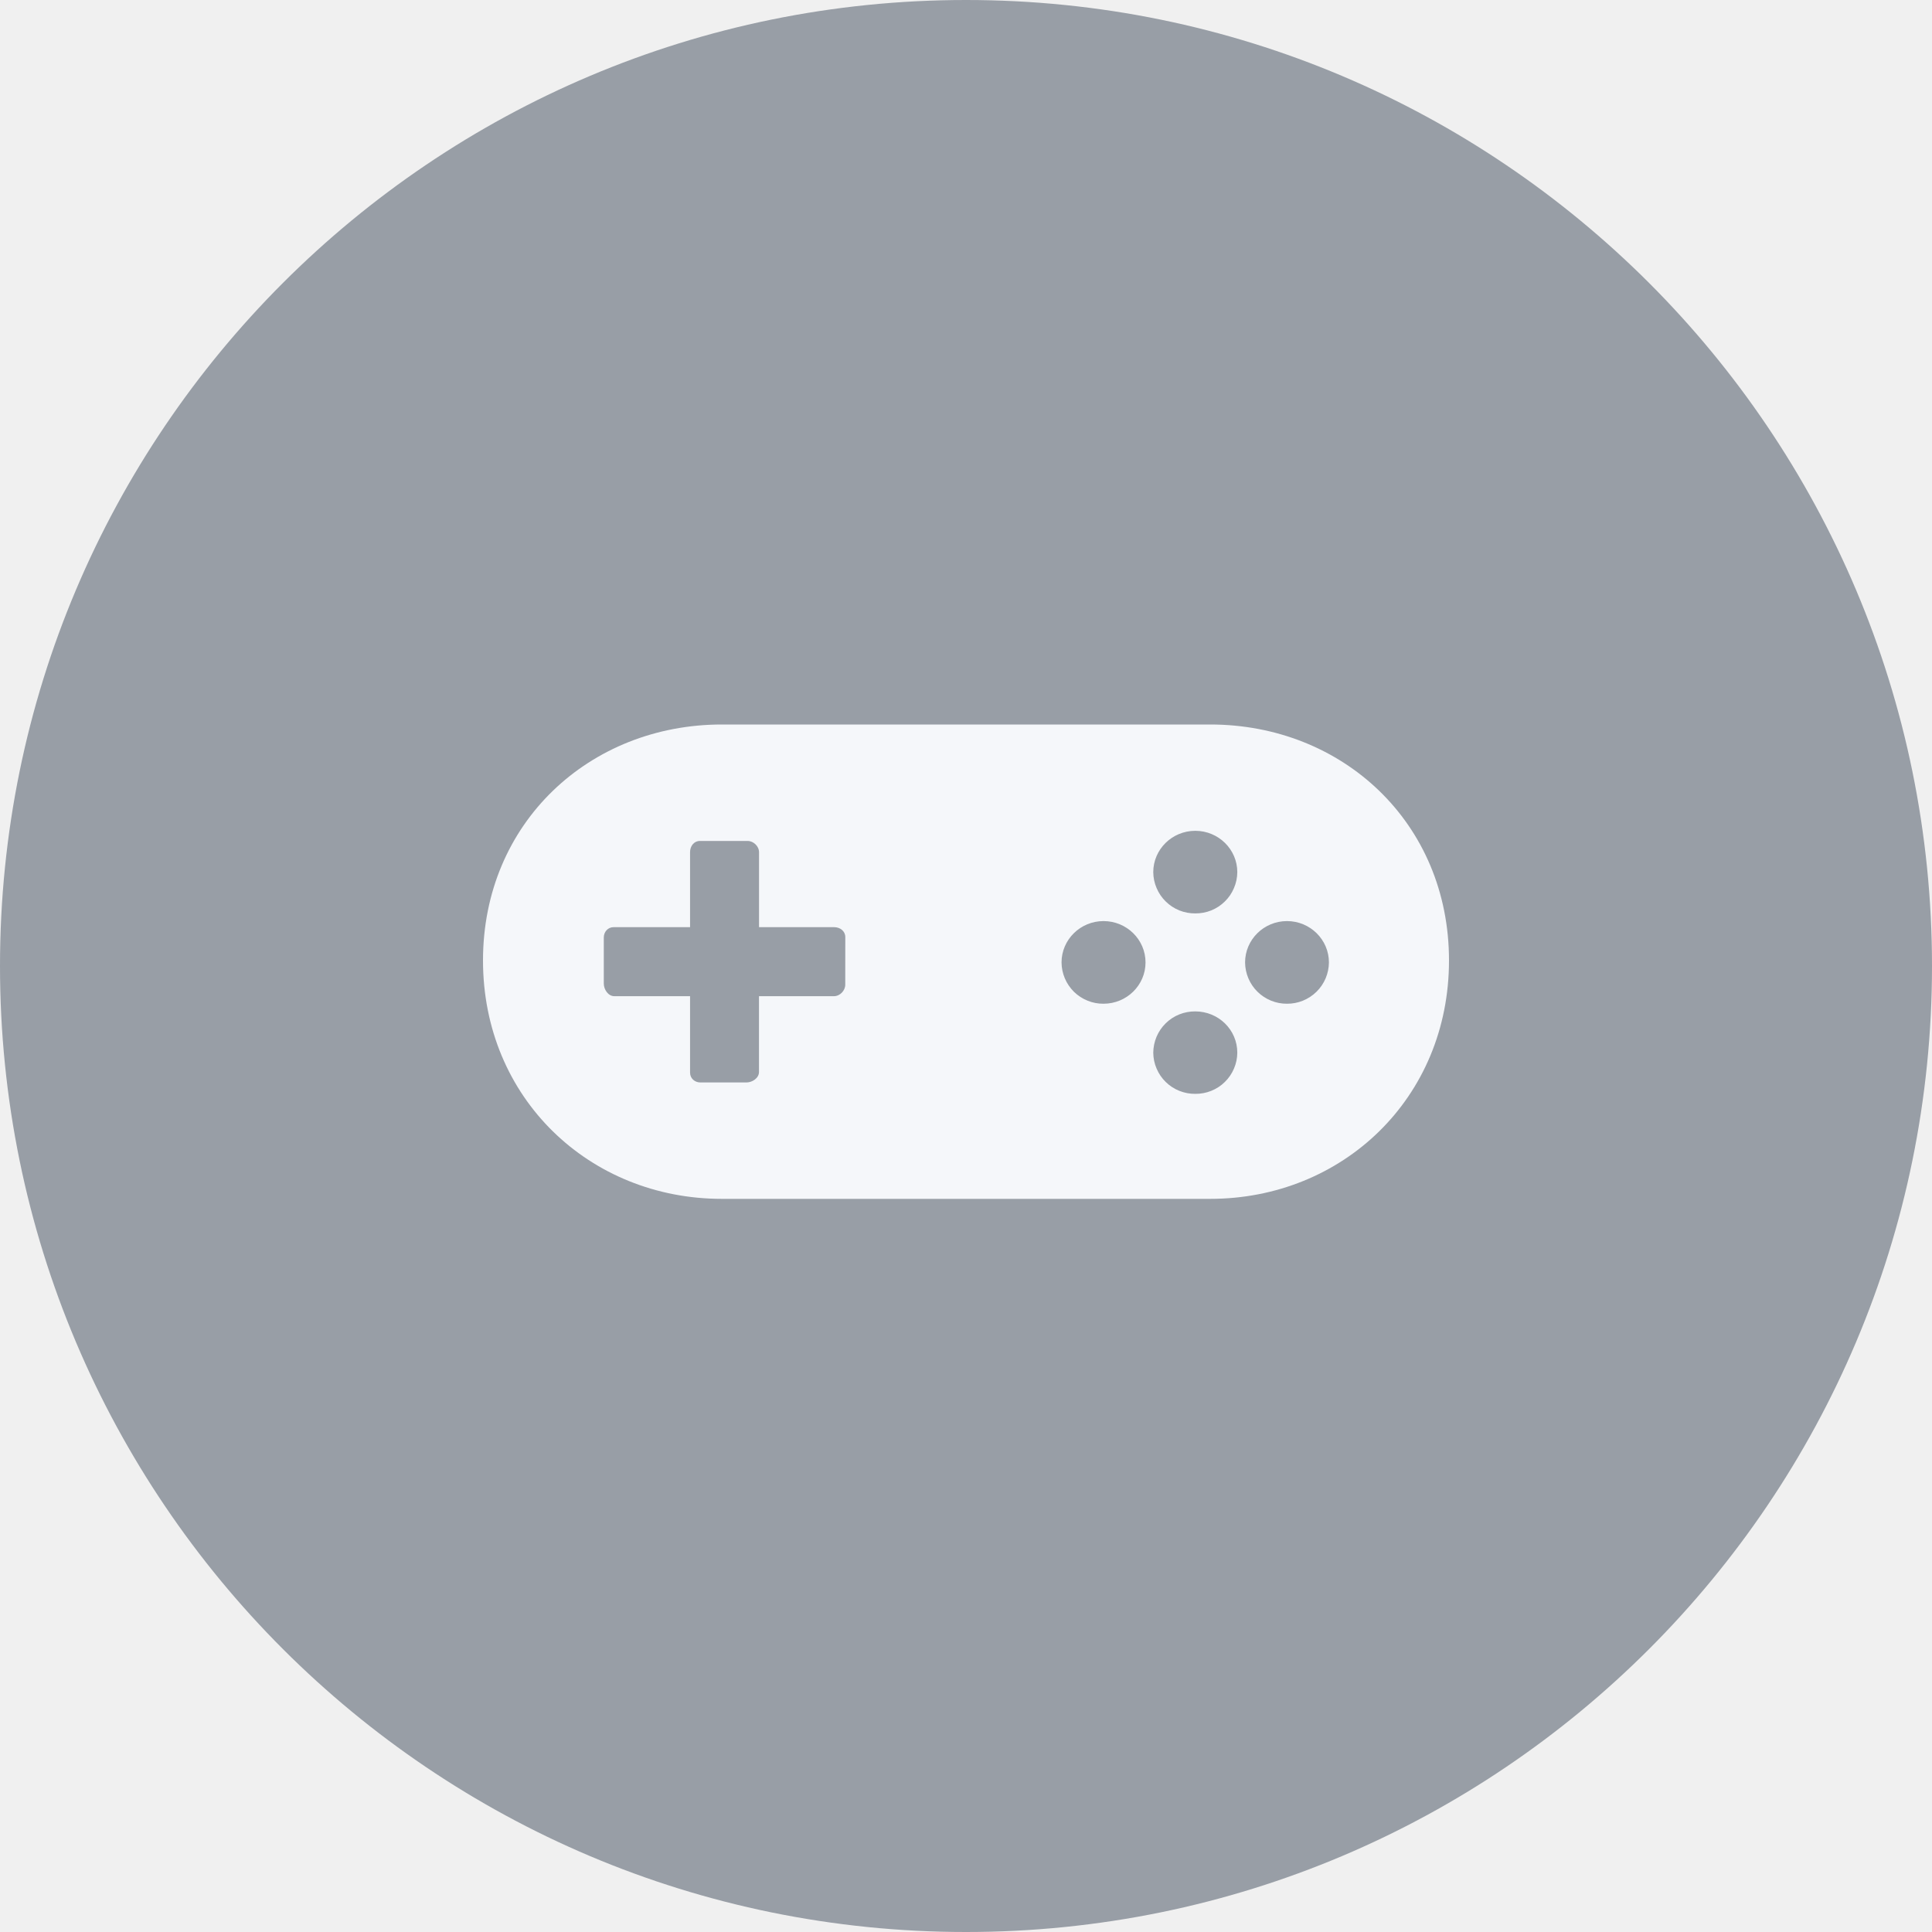
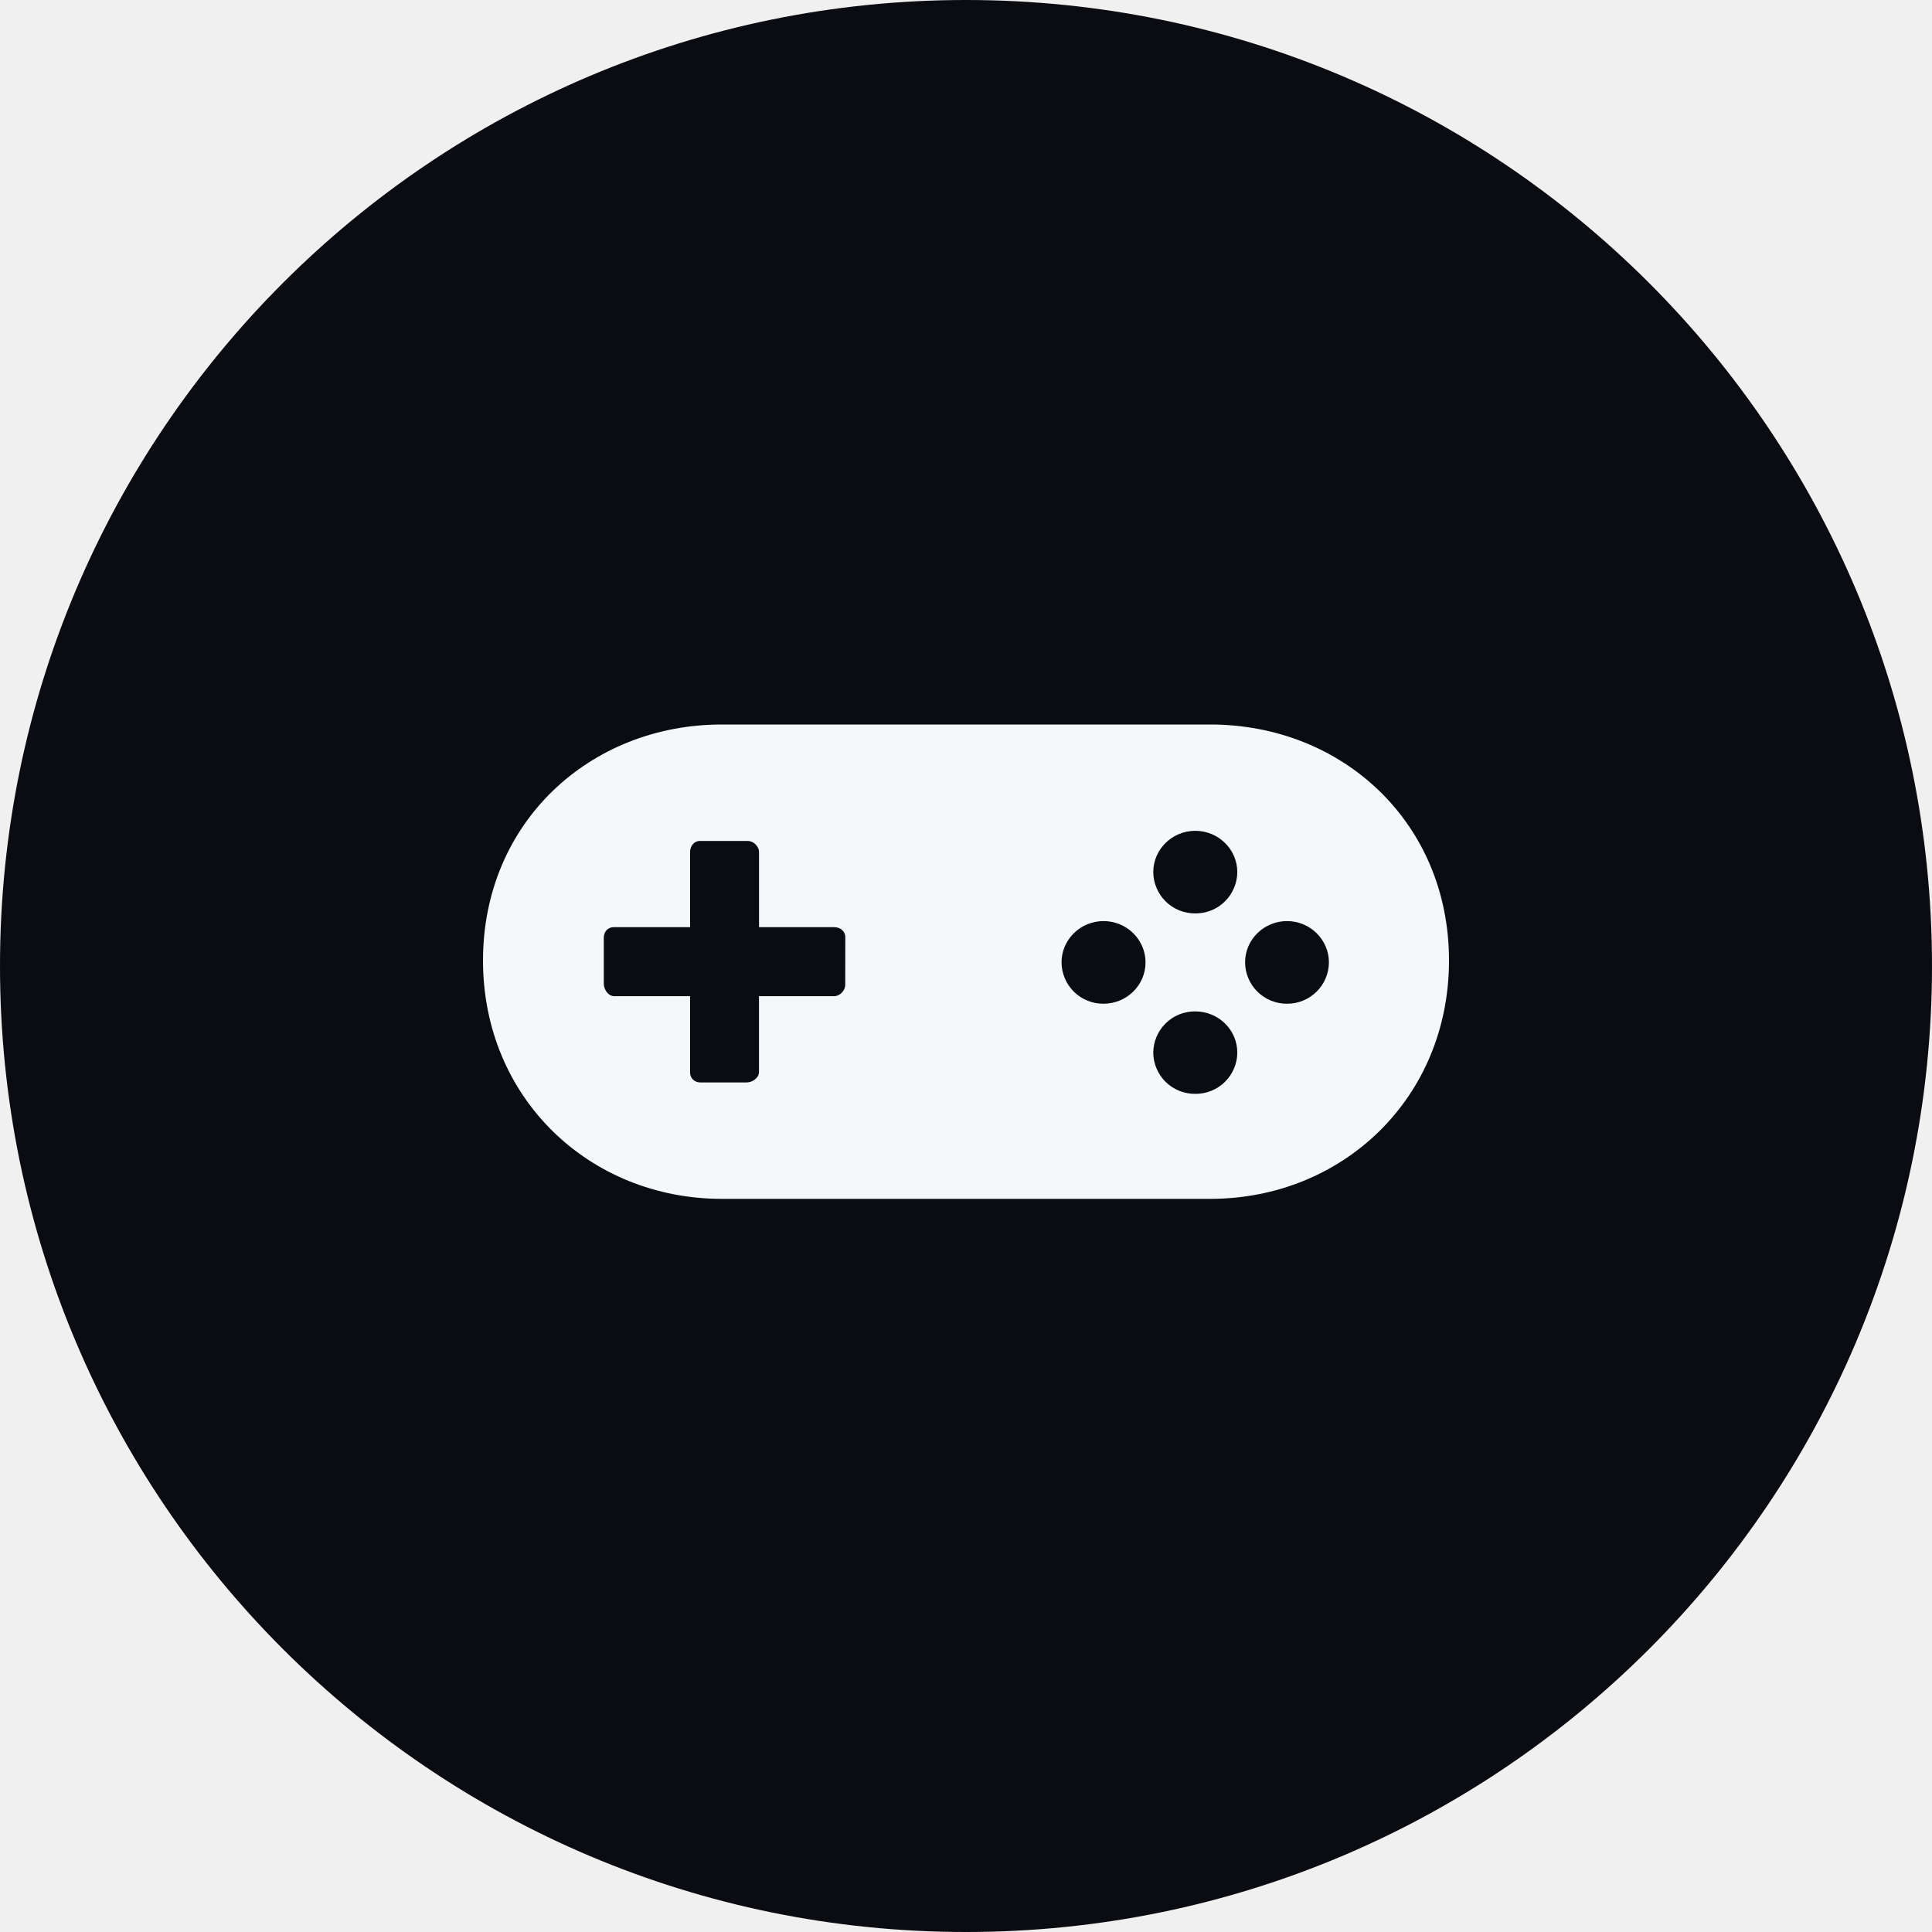
<svg xmlns="http://www.w3.org/2000/svg" width="40" height="40" viewBox="0 0 40 40" fill="none">
  <g clip-path="url(#clip0_1506_46)">
-     <path d="M20 40C31.046 40 40 31.046 40 20C40 8.954 31.046 0 20 0C8.954 0 0 8.954 0 20C0 31.046 8.954 40 20 40Z" fill="#989EA6" />
+     <path d="M20 40C31.046 40 40 31.046 40 20C40 8.954 31.046 0 20 0C8.954 0 0 8.954 0 20C0 31.046 8.954 40 20 40Z" fill="#0B0C12" />
    <path d="M25.057 15H14.944C12.212 15 10 17.03 10 19.885C10 22.742 12.212 24.821 14.944 24.821H25.057C27.79 24.821 30 22.741 30 19.885C30 17.029 27.79 15 25.057 15ZM17.5 20.388C17.5 20.508 17.392 20.625 17.266 20.625H15.714V22.194C15.714 22.32 15.576 22.411 15.455 22.411H14.5C14.382 22.411 14.287 22.325 14.287 22.208V20.625H12.718C12.592 20.625 12.501 20.486 12.501 20.365V19.409C12.501 19.292 12.587 19.196 12.703 19.196H14.287V17.642C14.287 17.517 14.369 17.411 14.49 17.411H15.479C15.599 17.411 15.715 17.519 15.715 17.645V19.196H17.27C17.395 19.196 17.501 19.279 17.501 19.4L17.5 20.388ZM22.847 20.781C22.734 20.782 22.622 20.761 22.517 20.718C22.412 20.676 22.316 20.613 22.235 20.534C22.155 20.454 22.09 20.36 22.046 20.255C22.002 20.151 21.979 20.039 21.978 19.926C21.978 19.454 22.368 19.07 22.847 19.07C23.328 19.07 23.717 19.454 23.717 19.926C23.717 20.397 23.328 20.781 22.847 20.781ZM24.747 22.647C24.634 22.648 24.522 22.627 24.417 22.585C24.312 22.543 24.216 22.481 24.135 22.401C24.054 22.322 23.99 22.228 23.946 22.124C23.901 22.02 23.878 21.908 23.877 21.795C23.878 21.682 23.901 21.57 23.945 21.465C23.989 21.361 24.053 21.266 24.134 21.187C24.215 21.107 24.311 21.044 24.416 21.002C24.521 20.96 24.634 20.939 24.747 20.94C25.227 20.94 25.617 21.32 25.617 21.795C25.616 21.908 25.593 22.02 25.548 22.124C25.504 22.228 25.44 22.322 25.359 22.401C25.278 22.481 25.182 22.543 25.077 22.585C24.972 22.627 24.86 22.648 24.747 22.647ZM24.747 18.911C24.634 18.912 24.521 18.891 24.416 18.849C24.311 18.806 24.216 18.744 24.135 18.664C24.054 18.585 23.99 18.491 23.946 18.386C23.901 18.282 23.878 18.17 23.877 18.057C23.877 17.585 24.267 17.201 24.747 17.201C25.227 17.201 25.617 17.585 25.617 18.057C25.616 18.17 25.593 18.282 25.548 18.386C25.504 18.491 25.44 18.585 25.359 18.664C25.278 18.744 25.183 18.806 25.078 18.849C24.973 18.891 24.86 18.912 24.747 18.911ZM26.646 20.781C26.418 20.783 26.198 20.693 26.035 20.533C25.872 20.373 25.78 20.154 25.778 19.926C25.778 19.454 26.167 19.07 26.646 19.07C27.125 19.07 27.514 19.454 27.514 19.926C27.512 20.154 27.42 20.373 27.257 20.533C27.094 20.693 26.874 20.783 26.646 20.781Z" fill="#F5F7FA" />
  </g>
  <defs>
    <clipPath id="clip0_1506_46">
      <rect width="40" height="40" fill="white" />
    </clipPath>
  </defs>
</svg>
